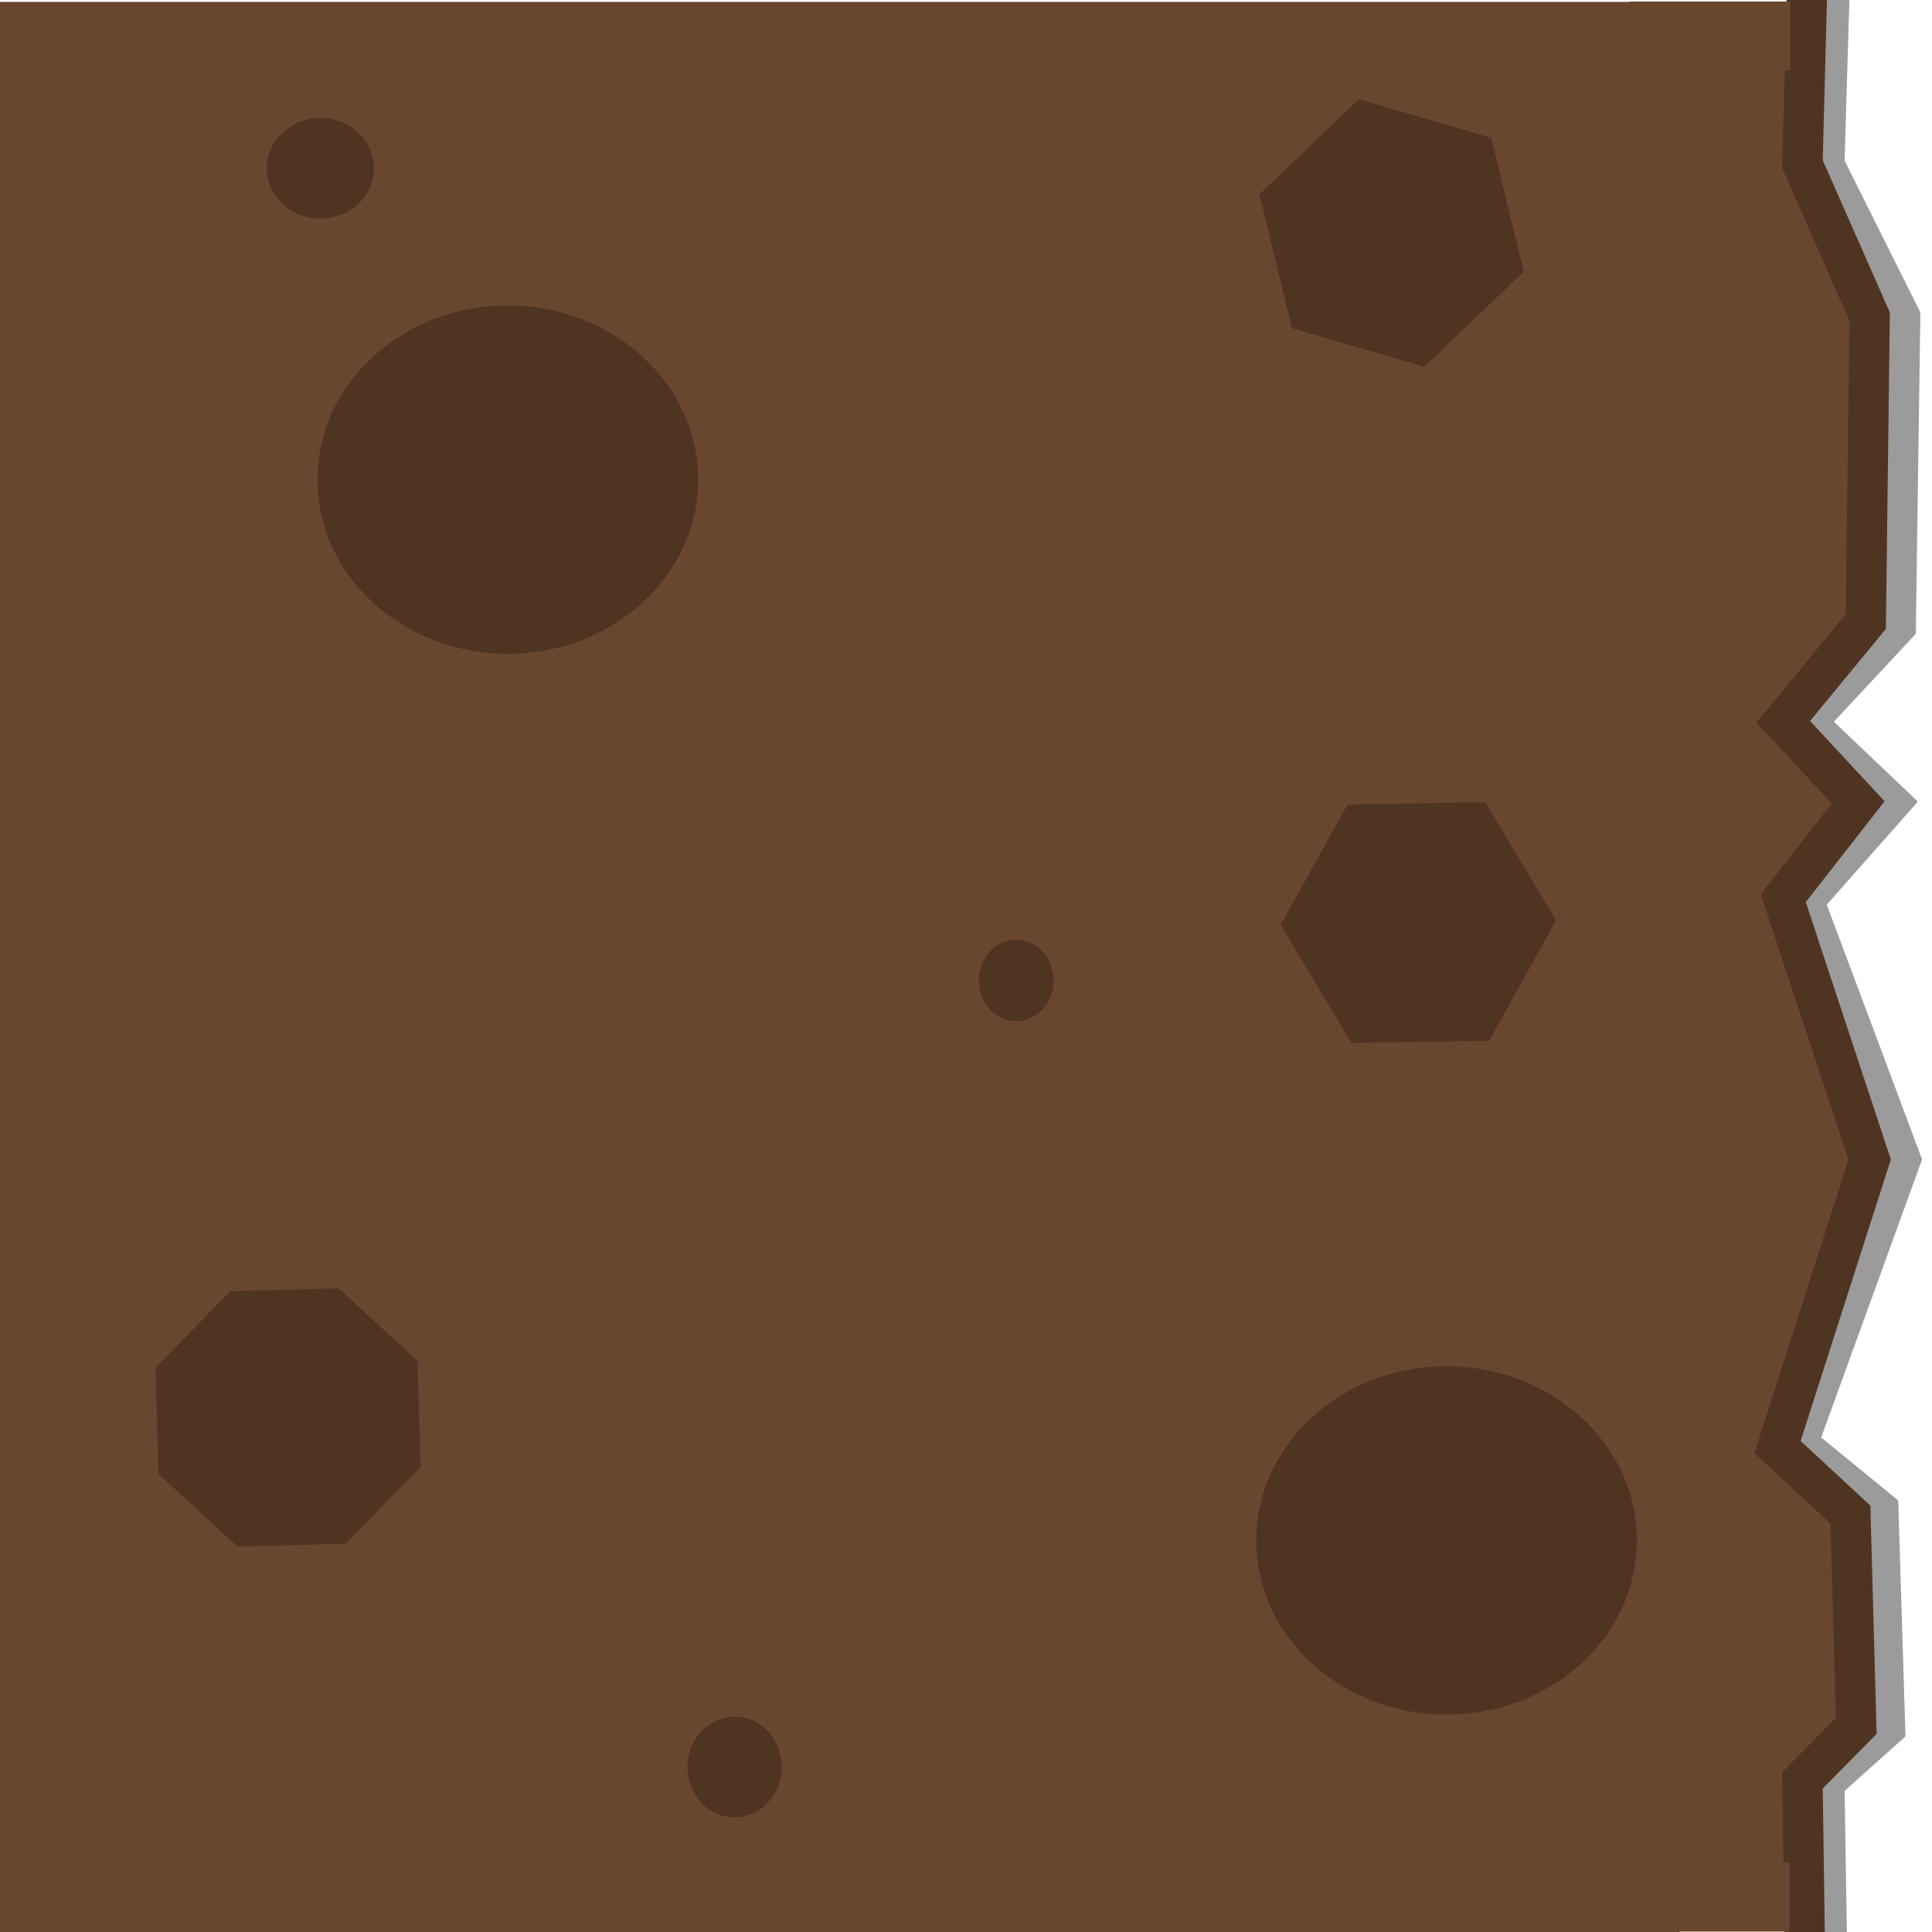
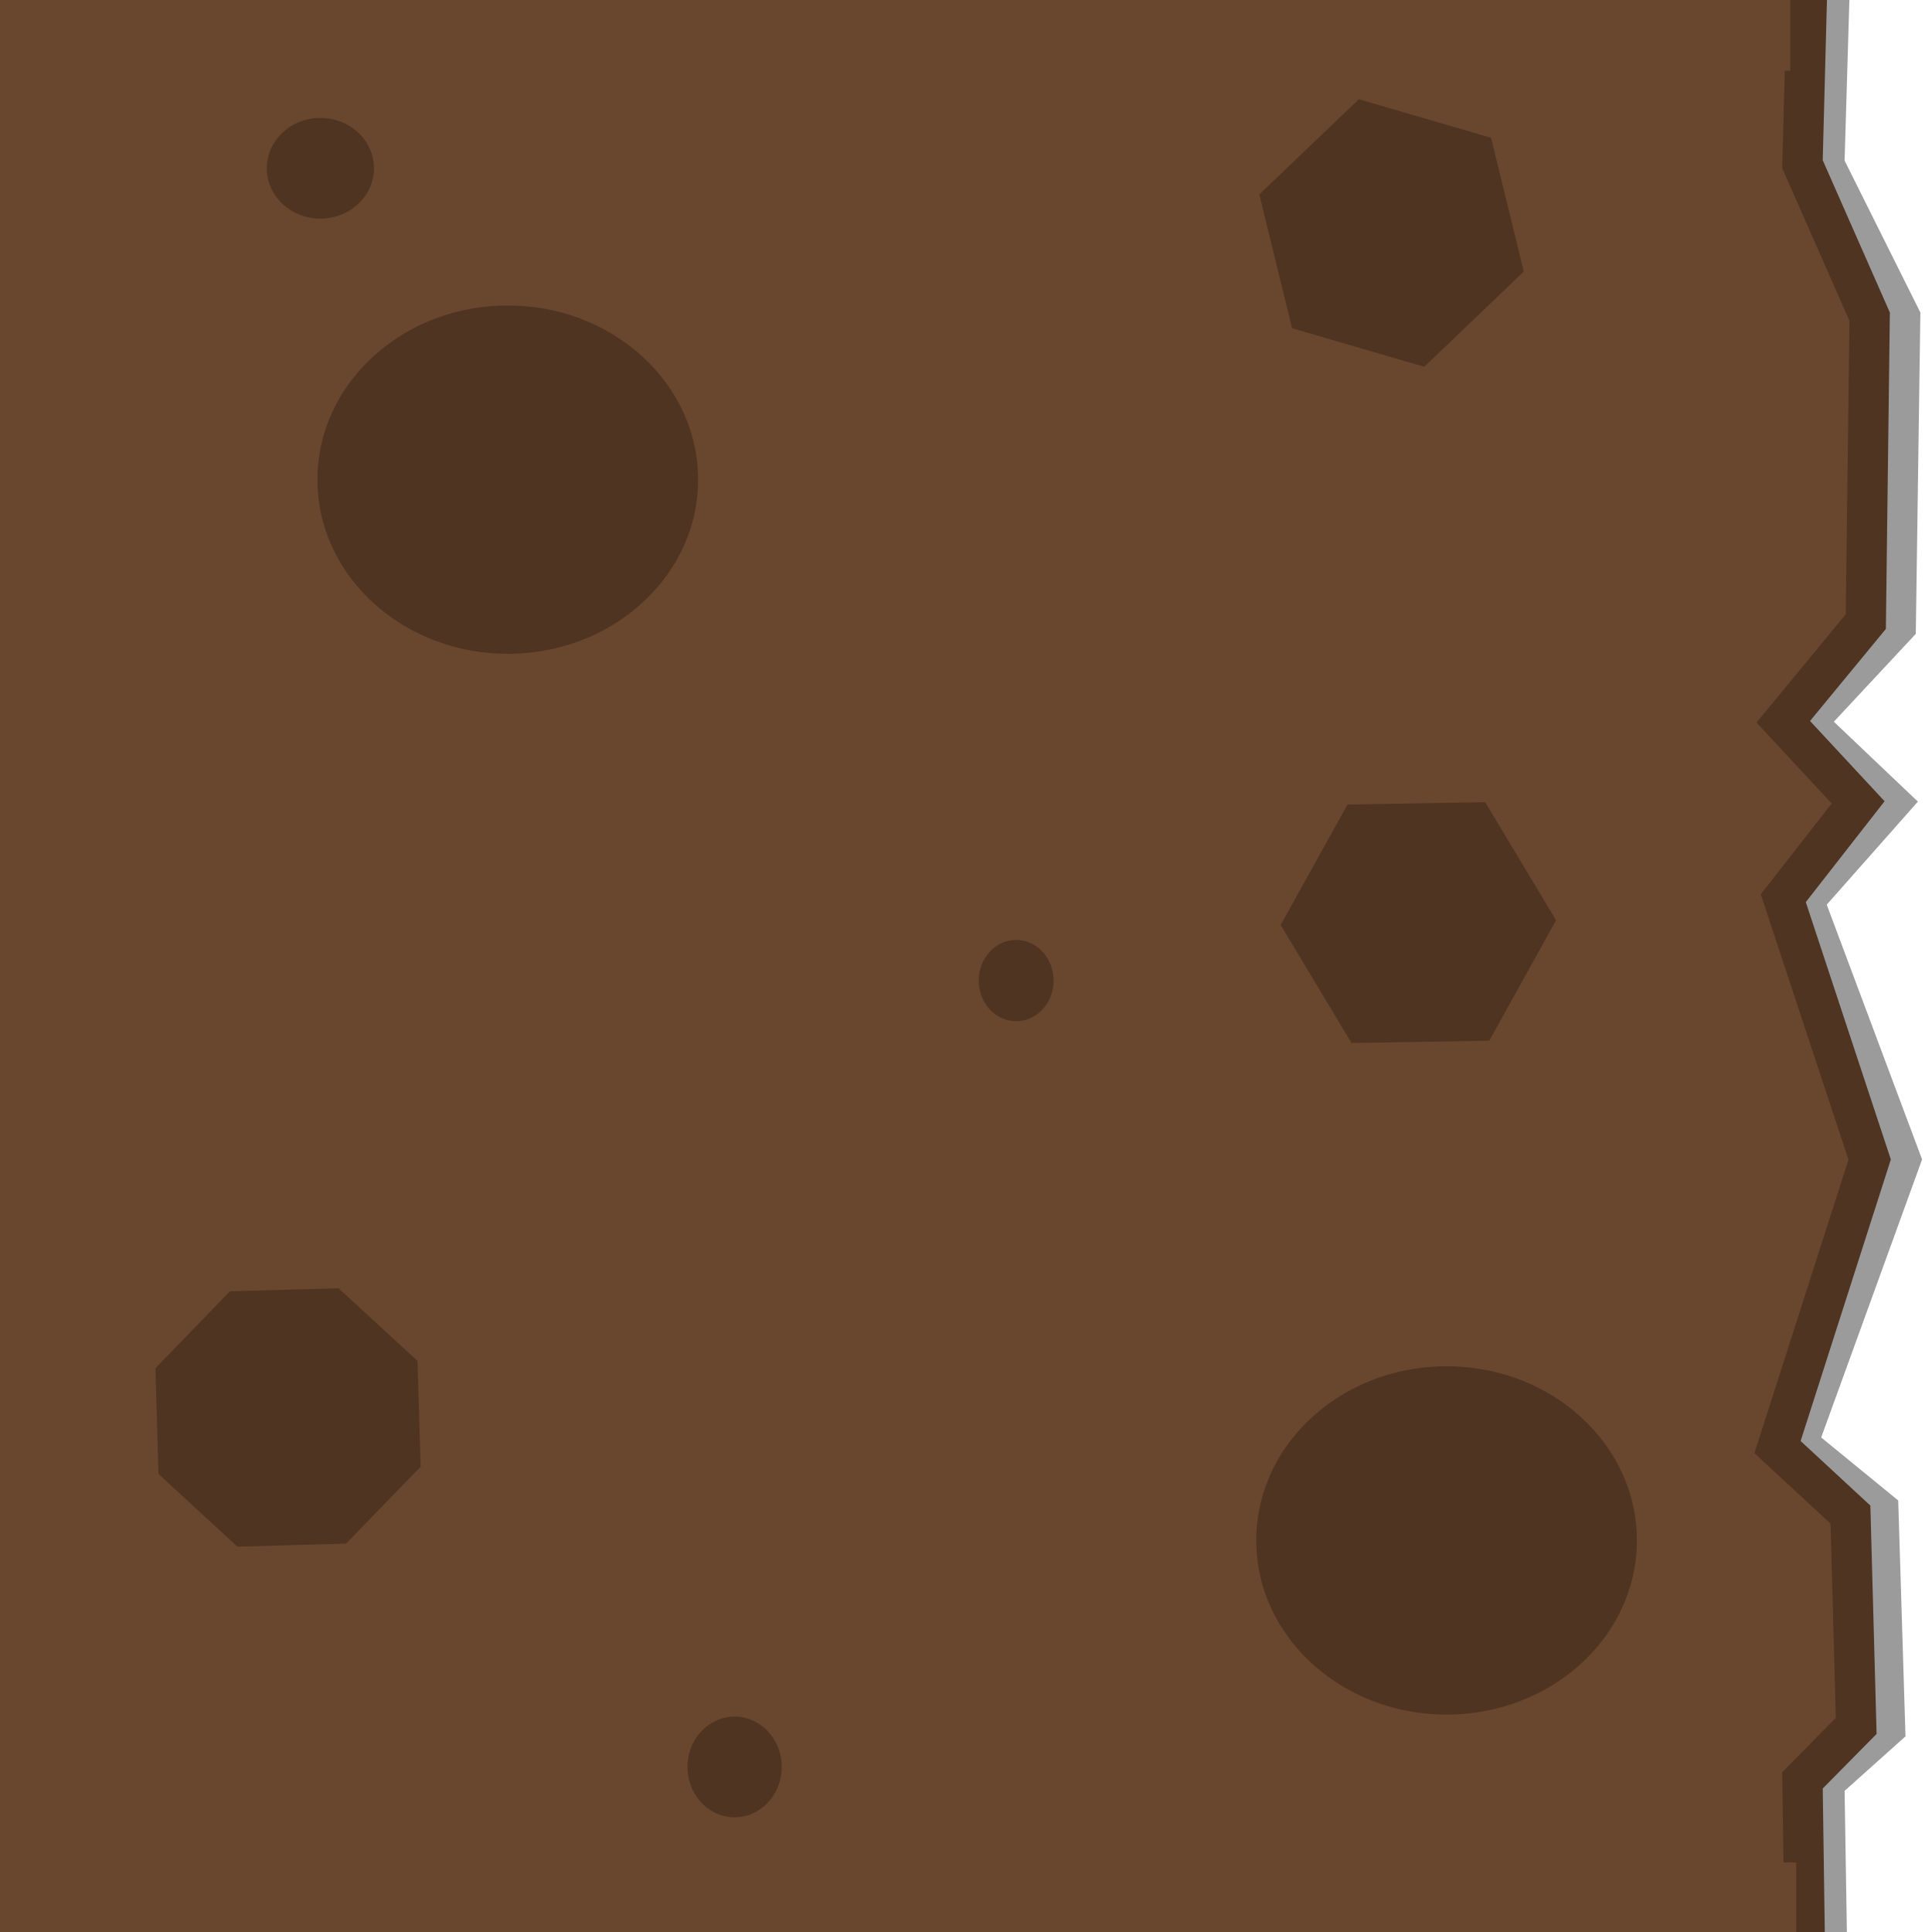
<svg xmlns="http://www.w3.org/2000/svg" version="1.1" id="Layer_1" x="0px" y="0px" width="256px" height="256px" viewBox="0 0 256 256" enable-background="new 0 0 256 256" xml:space="preserve">
  <defs id="defs9" />
  <path style="fill:none;fill-opacity:1;stroke:#000000;stroke-width:7.243;stroke-linecap:square;stroke-linejoin:miter;stroke-dasharray:none;stroke-opacity:0.391" d="m 241.346,2.794 -0.575,19.289 10.055,20.153 -0.575,40.305 -12.353,13.243 11.204,10.652 -11.204,12.667 12.928,34.547 -13.789,38.002 10.917,8.925 0.862,27.926 -8.044,7.197 0.287,17.85" id="path3-2" />
  <path style="fill:#69462e;fill-opacity:1;stroke:#69462e;stroke-width:5.528;stroke-linecap:square;stroke-linejoin:miter;stroke-dasharray:none;stroke-opacity:1" d="m 236.508,248.333 -0.303,-14.251 6.974,-6.974 -1.213,-24.56 -9.096,-10.613 11.825,-38.508 -10.916,-35.173 9.4,-12.129 -10.613,-10.006 11.825,-15.161 0.303,-39.115 -9.4,-21.225 0.91,-13.038 -33.354,-2.123 11.219,244.694 z" id="path4" />
  <g id="layer2" />
  <rect style="fill:none;fill-opacity:1;stroke-width:5.31;stroke-linecap:round;stroke-linejoin:round" id="rect1" width="251.062" height="257.733" x="-10.916" y="-1.819" />
-   <rect style="fill:#69462e;fill-opacity:1;stroke-width:5.29;stroke-linecap:round;stroke-linejoin:round" id="rect2" width="222.56" height="255.803" x="0" y="0.251" />
+   <rect style="fill:#69462e;fill-opacity:1;stroke-width:5.797;stroke-linecap:round;stroke-linejoin:round" id="rect2" width="246.573" height="277.244" x="-12.864" y="-4.895" />
  <path style="fill:none;fill-opacity:1;stroke:#4f3422;stroke-width:5.339;stroke-linecap:square;stroke-linejoin:miter;stroke-dasharray:none;stroke-opacity:1" d="m 239.346,2.417 -0.509,19.337 8.902,20.203 -0.509,40.406 -10.936,13.276 9.919,10.679 -9.919,12.699 11.445,34.633 -12.208,38.097 9.665,8.947 0.763,27.995 -7.121,7.215 0.254,17.894" id="path3" />
-   <rect style="fill:none;fill-opacity:1;stroke:#69462e;stroke-width:5.231;stroke-linecap:square;stroke-linejoin:miter;stroke-dasharray:none;stroke-opacity:1" id="rect3" width="16.064" height="3.936" x="218.469" y="249.397" />
-   <rect style="fill:none;fill-opacity:1;stroke:#69462e;stroke-width:5.231;stroke-linecap:square;stroke-linejoin:miter;stroke-dasharray:none;stroke-opacity:1" id="rect3-1" width="16.064" height="3.936" x="218.545" y="2.817" />
+   <rect style="fill:none;fill-opacity:1;stroke:#69462e;stroke-width:11.483;stroke-linecap:square;stroke-linejoin:miter;stroke-dasharray:none;stroke-opacity:1" id="rect3" width="10.669" height="28.558" x="221.596" y="252.524" />
+   <rect style="fill:none;fill-opacity:1;stroke:#69462e;stroke-width:7.065;stroke-linecap:square;stroke-linejoin:miter;stroke-dasharray:none;stroke-opacity:1" id="rect3-1" width="14.23" height="8.105" x="219.463" y="-2.269" />
  <ellipse style="fill:#4f3422;fill-opacity:1;stroke:#69462e;stroke-width:6.276;stroke-linecap:square;stroke-linejoin:miter;stroke-dasharray:none;stroke-opacity:1" id="path5" cx="191.678" cy="204.114" rx="28.356" ry="26.212" />
  <ellipse style="fill:#4f3422;fill-opacity:1;stroke:#69462e;stroke-width:6.276;stroke-linecap:square;stroke-linejoin:miter;stroke-dasharray:none;stroke-opacity:1" id="path5-8" cx="67.282" cy="63.555" rx="28.356" ry="26.212" />
  <path style="fill:#4f3422;fill-opacity:1;stroke:#69462e;stroke-width:5.528;stroke-linecap:square;stroke-linejoin:miter;stroke-dasharray:none;stroke-opacity:1" id="path6" d="m 83.189,118.352 0.599,20.852 -14.321,15.168 -20.852,0.599 -15.168,-14.321 -0.599,-20.852 14.321,-15.168 20.852,-0.599 z" transform="matrix(0.7750198,0,0,0.7549521,-7.03365,90.05216)" />
  <path style="fill:#4f3422;fill-opacity:1;stroke:#69462e;stroke-width:5.528;stroke-linecap:square;stroke-linejoin:miter;stroke-dasharray:none;stroke-opacity:1" id="path7" d="M 176.67,54.888 161.179,69.711 140.597,63.708 135.504,42.881 150.995,28.057 171.578,34.061 Z" transform="translate(28.30151,-18.01005)" />
  <path style="fill:#4f3422;fill-opacity:1;stroke:#69462e;stroke-width:5.528;stroke-linecap:square;stroke-linejoin:miter;stroke-dasharray:none;stroke-opacity:1" id="path7-7" d="M 176.67,54.888 161.179,69.711 140.597,63.708 135.504,42.881 150.995,28.057 171.578,34.061 Z" transform="rotate(-77.2389,217.9355,65.63045)" />
  <ellipse style="fill:#4f3422;fill-opacity:1;stroke:#69462e;stroke-width:5.528;stroke-linecap:square;stroke-linejoin:miter;stroke-dasharray:none;stroke-opacity:1" id="path8" cx="134.647" cy="129.93" rx="7.719" ry="8.147" />
  <ellipse style="fill:#4f3422;fill-opacity:1;stroke:#69462e;stroke-width:5.528;stroke-linecap:square;stroke-linejoin:miter;stroke-dasharray:none;stroke-opacity:1" id="path9" cx="42.452" cy="22.298" rx="9.863" ry="9.434" />
  <ellipse style="fill:#4f3422;fill-opacity:1;stroke:#69462e;stroke-width:5.528;stroke-linecap:square;stroke-linejoin:miter;stroke-dasharray:none;stroke-opacity:1" id="path10" cx="97.34" cy="234.131" rx="9.005" ry="9.434" />
</svg>
